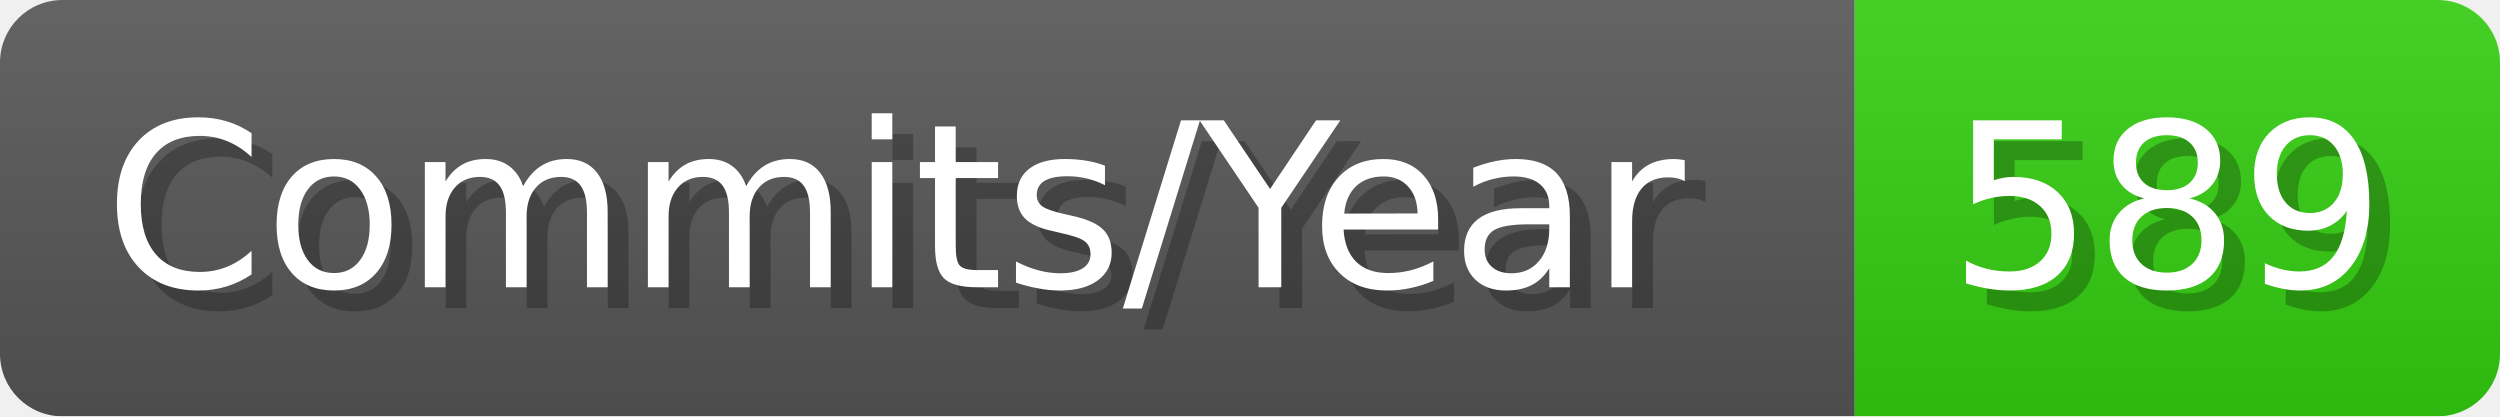
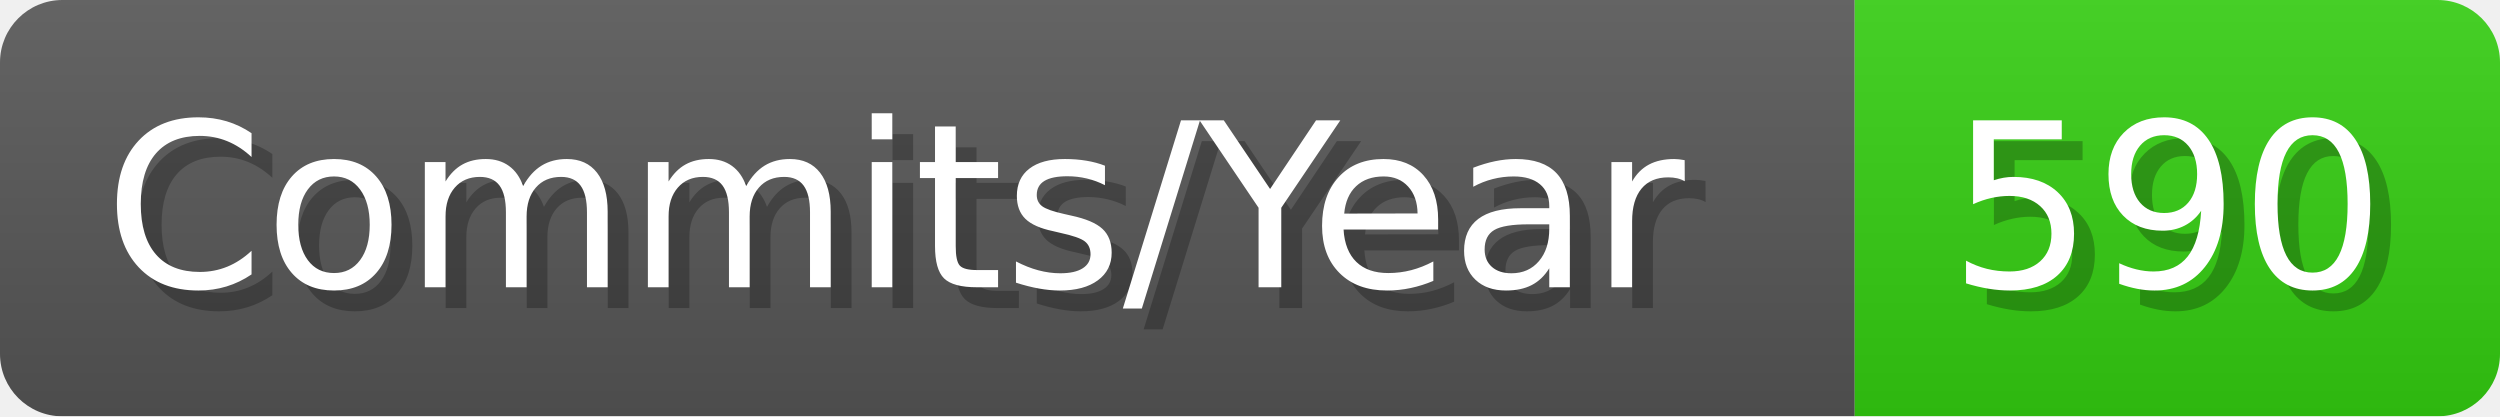
- <svg xmlns="http://www.w3.org/2000/svg" width="120.1" height="20" viewBox="0 0 1201 200" role="img" aria-label="Commits/Year: 589">
+ <svg xmlns="http://www.w3.org/2000/svg" width="120.1" height="20" viewBox="0 0 1201 200" role="img" aria-label="Commits/Year: 590">
  <linearGradient id="aUPdi" x2="0" y2="100%">
    <stop offset="0" stop-opacity=".1" stop-color="#EEE" />
    <stop offset="1" stop-opacity=".1" />
  </linearGradient>
  <mask id="WfAiQ">
    <rect width="1201" height="200" rx="30" fill="#FFF" />
  </mask>
  <g mask="url(#WfAiQ)">
    <rect width="891" height="200" fill="#555" />
    <rect width="310" height="200" fill="#3C1" x="891" />
    <rect width="1201" height="200" fill="url(#aUPdi)" />
  </g>
  <g aria-hidden="true" fill="#fff" text-anchor="start" font-family="Verdana,DejaVu Sans,sans-serif" font-size="110">
    <text x="60" y="148" textLength="791" fill="#000" opacity="0.25">Commits/Year</text>
    <text x="50" y="138" textLength="791">Commits/Year</text>
-     <text x="946" y="148" textLength="210" fill="#000" opacity="0.25">589</text>
-     <text x="936" y="138" textLength="210">589</text>
+     <text x="946" y="148" textLength="210" fill="#000" opacity="0.25">590</text>
+     <text x="936" y="138" textLength="210">590</text>
  </g>
</svg>
